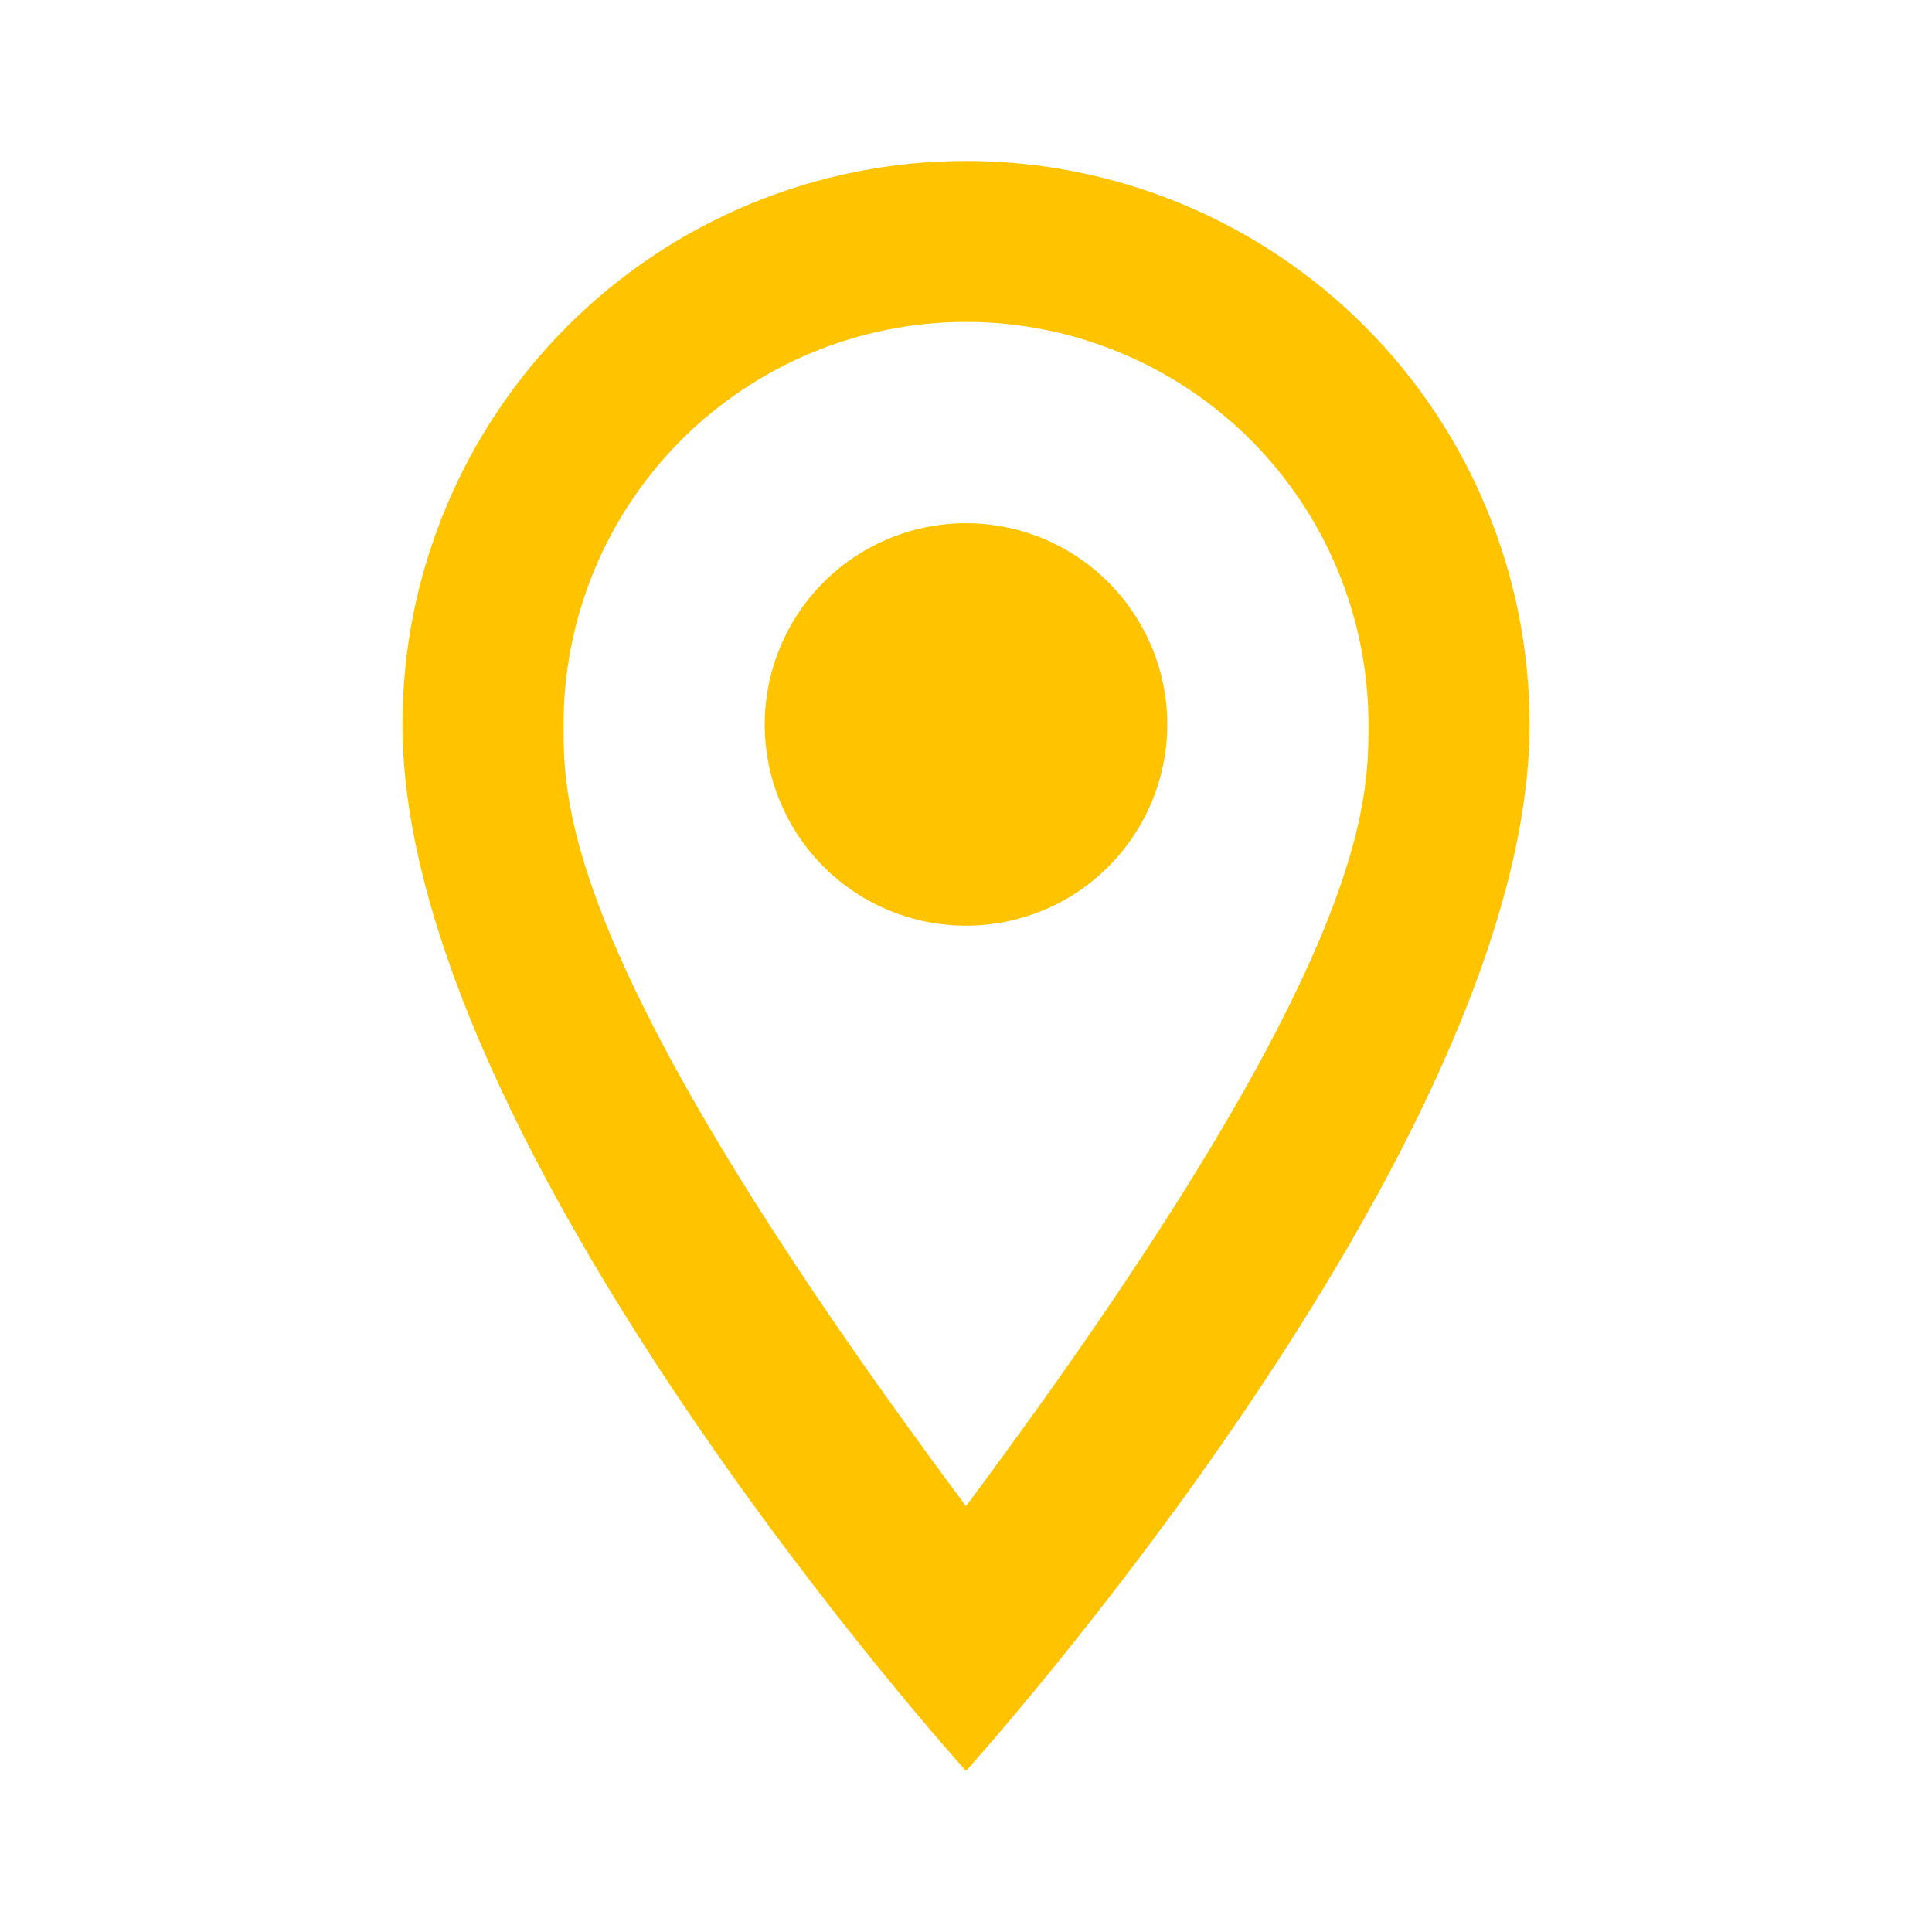
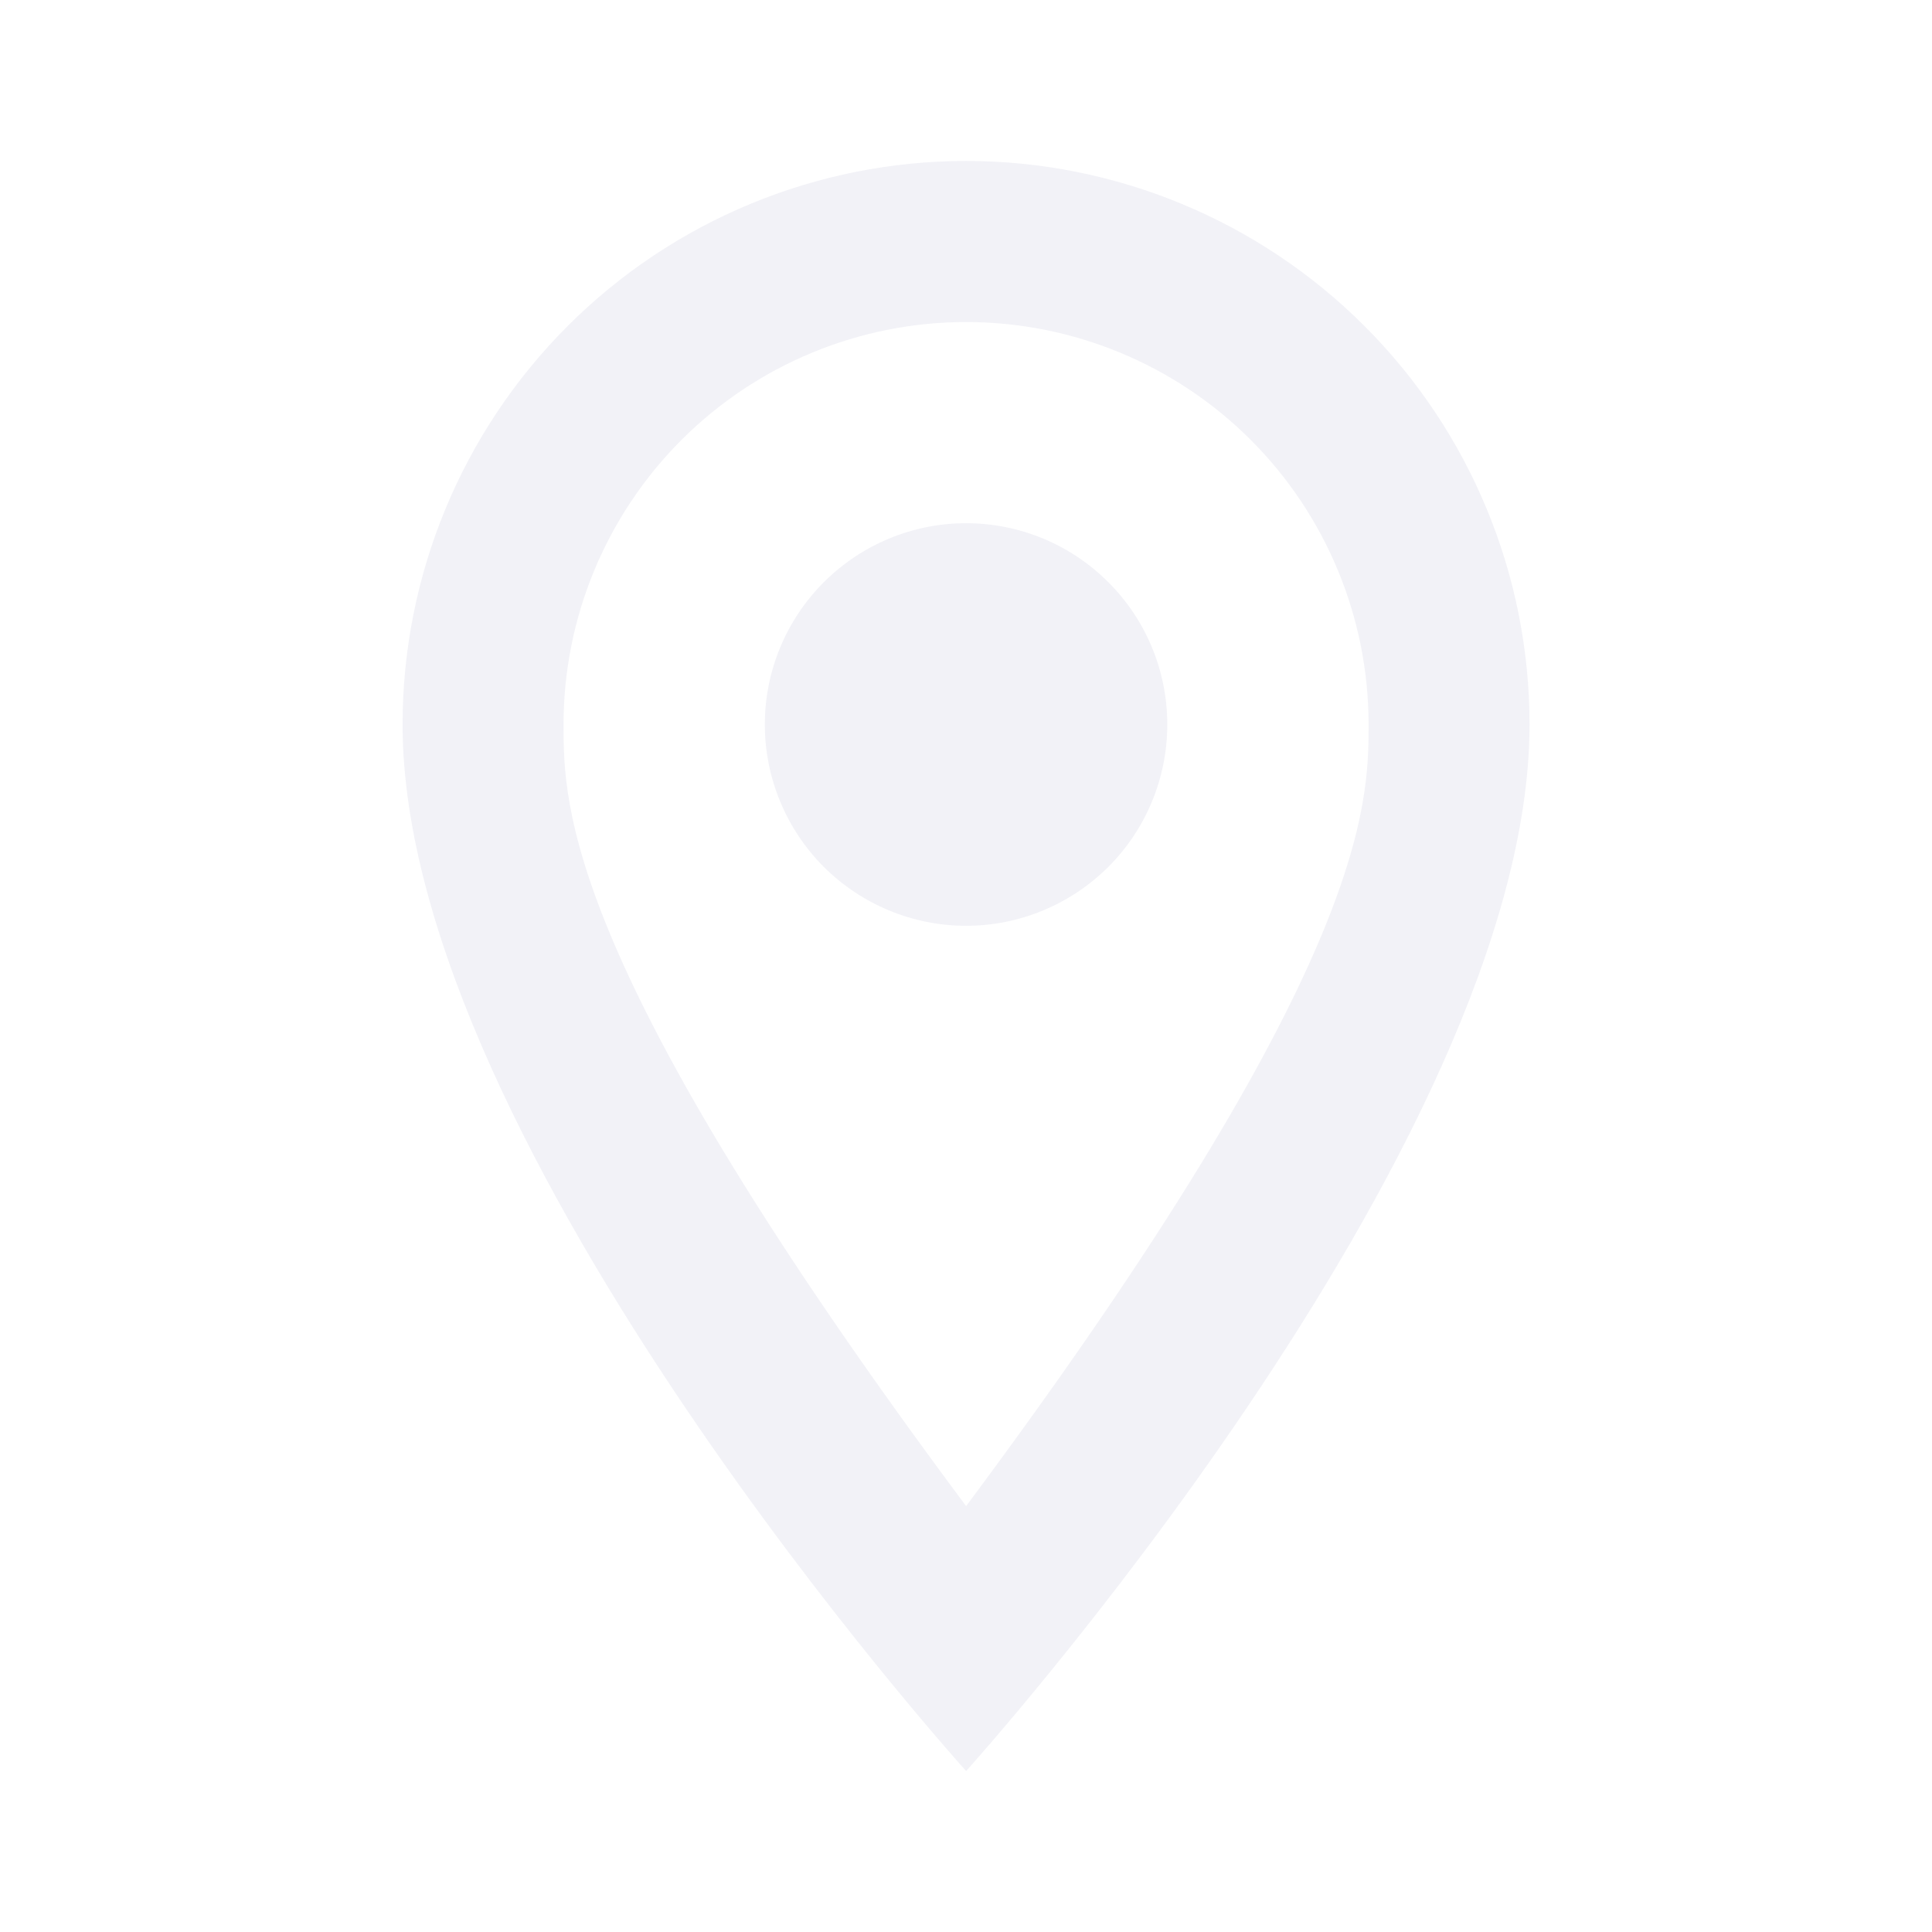
<svg xmlns="http://www.w3.org/2000/svg" width="16" height="16" viewBox="0 0 16 16" fill="none">
-   <path d="M8 4.333C8.442 4.333 8.866 4.509 9.178 4.821C9.491 5.134 9.667 5.558 9.667 6C9.667 6.219 9.623 6.435 9.54 6.637C9.456 6.84 9.333 7.023 9.178 7.178C9.024 7.333 8.84 7.456 8.638 7.539C8.436 7.623 8.219 7.666 8 7.666C7.558 7.666 7.134 7.491 6.821 7.178C6.509 6.866 6.333 6.442 6.333 6C6.333 5.558 6.509 5.134 6.821 4.821C7.134 4.509 7.558 4.333 8 4.333ZM8 1.333C9.238 1.333 10.425 1.825 11.3 2.7C12.175 3.575 12.667 4.762 12.667 6C12.667 9.5 8 14.666 8 14.666C8 14.666 3.333 9.5 3.333 6C3.333 4.762 3.825 3.575 4.7 2.7C5.575 1.825 6.762 1.333 8 1.333ZM8 2.666C7.116 2.666 6.268 3.018 5.643 3.643C5.018 4.268 4.667 5.116 4.667 6C4.667 6.666 4.667 8 8 12.473C11.333 8 11.333 6.666 11.333 6C11.333 5.116 10.982 4.268 10.357 3.643C9.732 3.018 8.884 2.666 8 2.666Z" fill="#FFC300" />
+   <path d="M8.001 4.333C8.443 4.333 8.867 4.509 9.179 4.822C9.492 5.134 9.667 5.558 9.667 6C9.667 6.219 9.624 6.436 9.54 6.638C9.457 6.84 9.334 7.024 9.179 7.179C9.024 7.333 8.841 7.456 8.638 7.54C8.436 7.624 8.22 7.667 8.001 7.667C7.559 7.667 7.135 7.491 6.822 7.179C6.51 6.866 6.334 6.442 6.334 6C6.334 5.558 6.51 5.134 6.822 4.822C7.135 4.509 7.559 4.333 8.001 4.333ZM8.001 1.333C9.238 1.333 10.425 1.825 11.3 2.7C12.176 3.575 12.667 4.762 12.667 6C12.667 9.5 8.001 14.667 8.001 14.667C8.001 14.667 3.334 9.5 3.334 6C3.334 4.762 3.826 3.575 4.701 2.7C5.576 1.825 6.763 1.333 8.001 1.333ZM8.001 2.667C7.117 2.667 6.269 3.018 5.644 3.643C5.019 4.268 4.667 5.116 4.667 6C4.667 6.667 4.667 8 8.001 12.473C11.334 8 11.334 6.667 11.334 6C11.334 5.116 10.983 4.268 10.358 3.643C9.733 3.018 8.885 2.667 8.001 2.667Z" fill="#F2F2F7" />
</svg>
